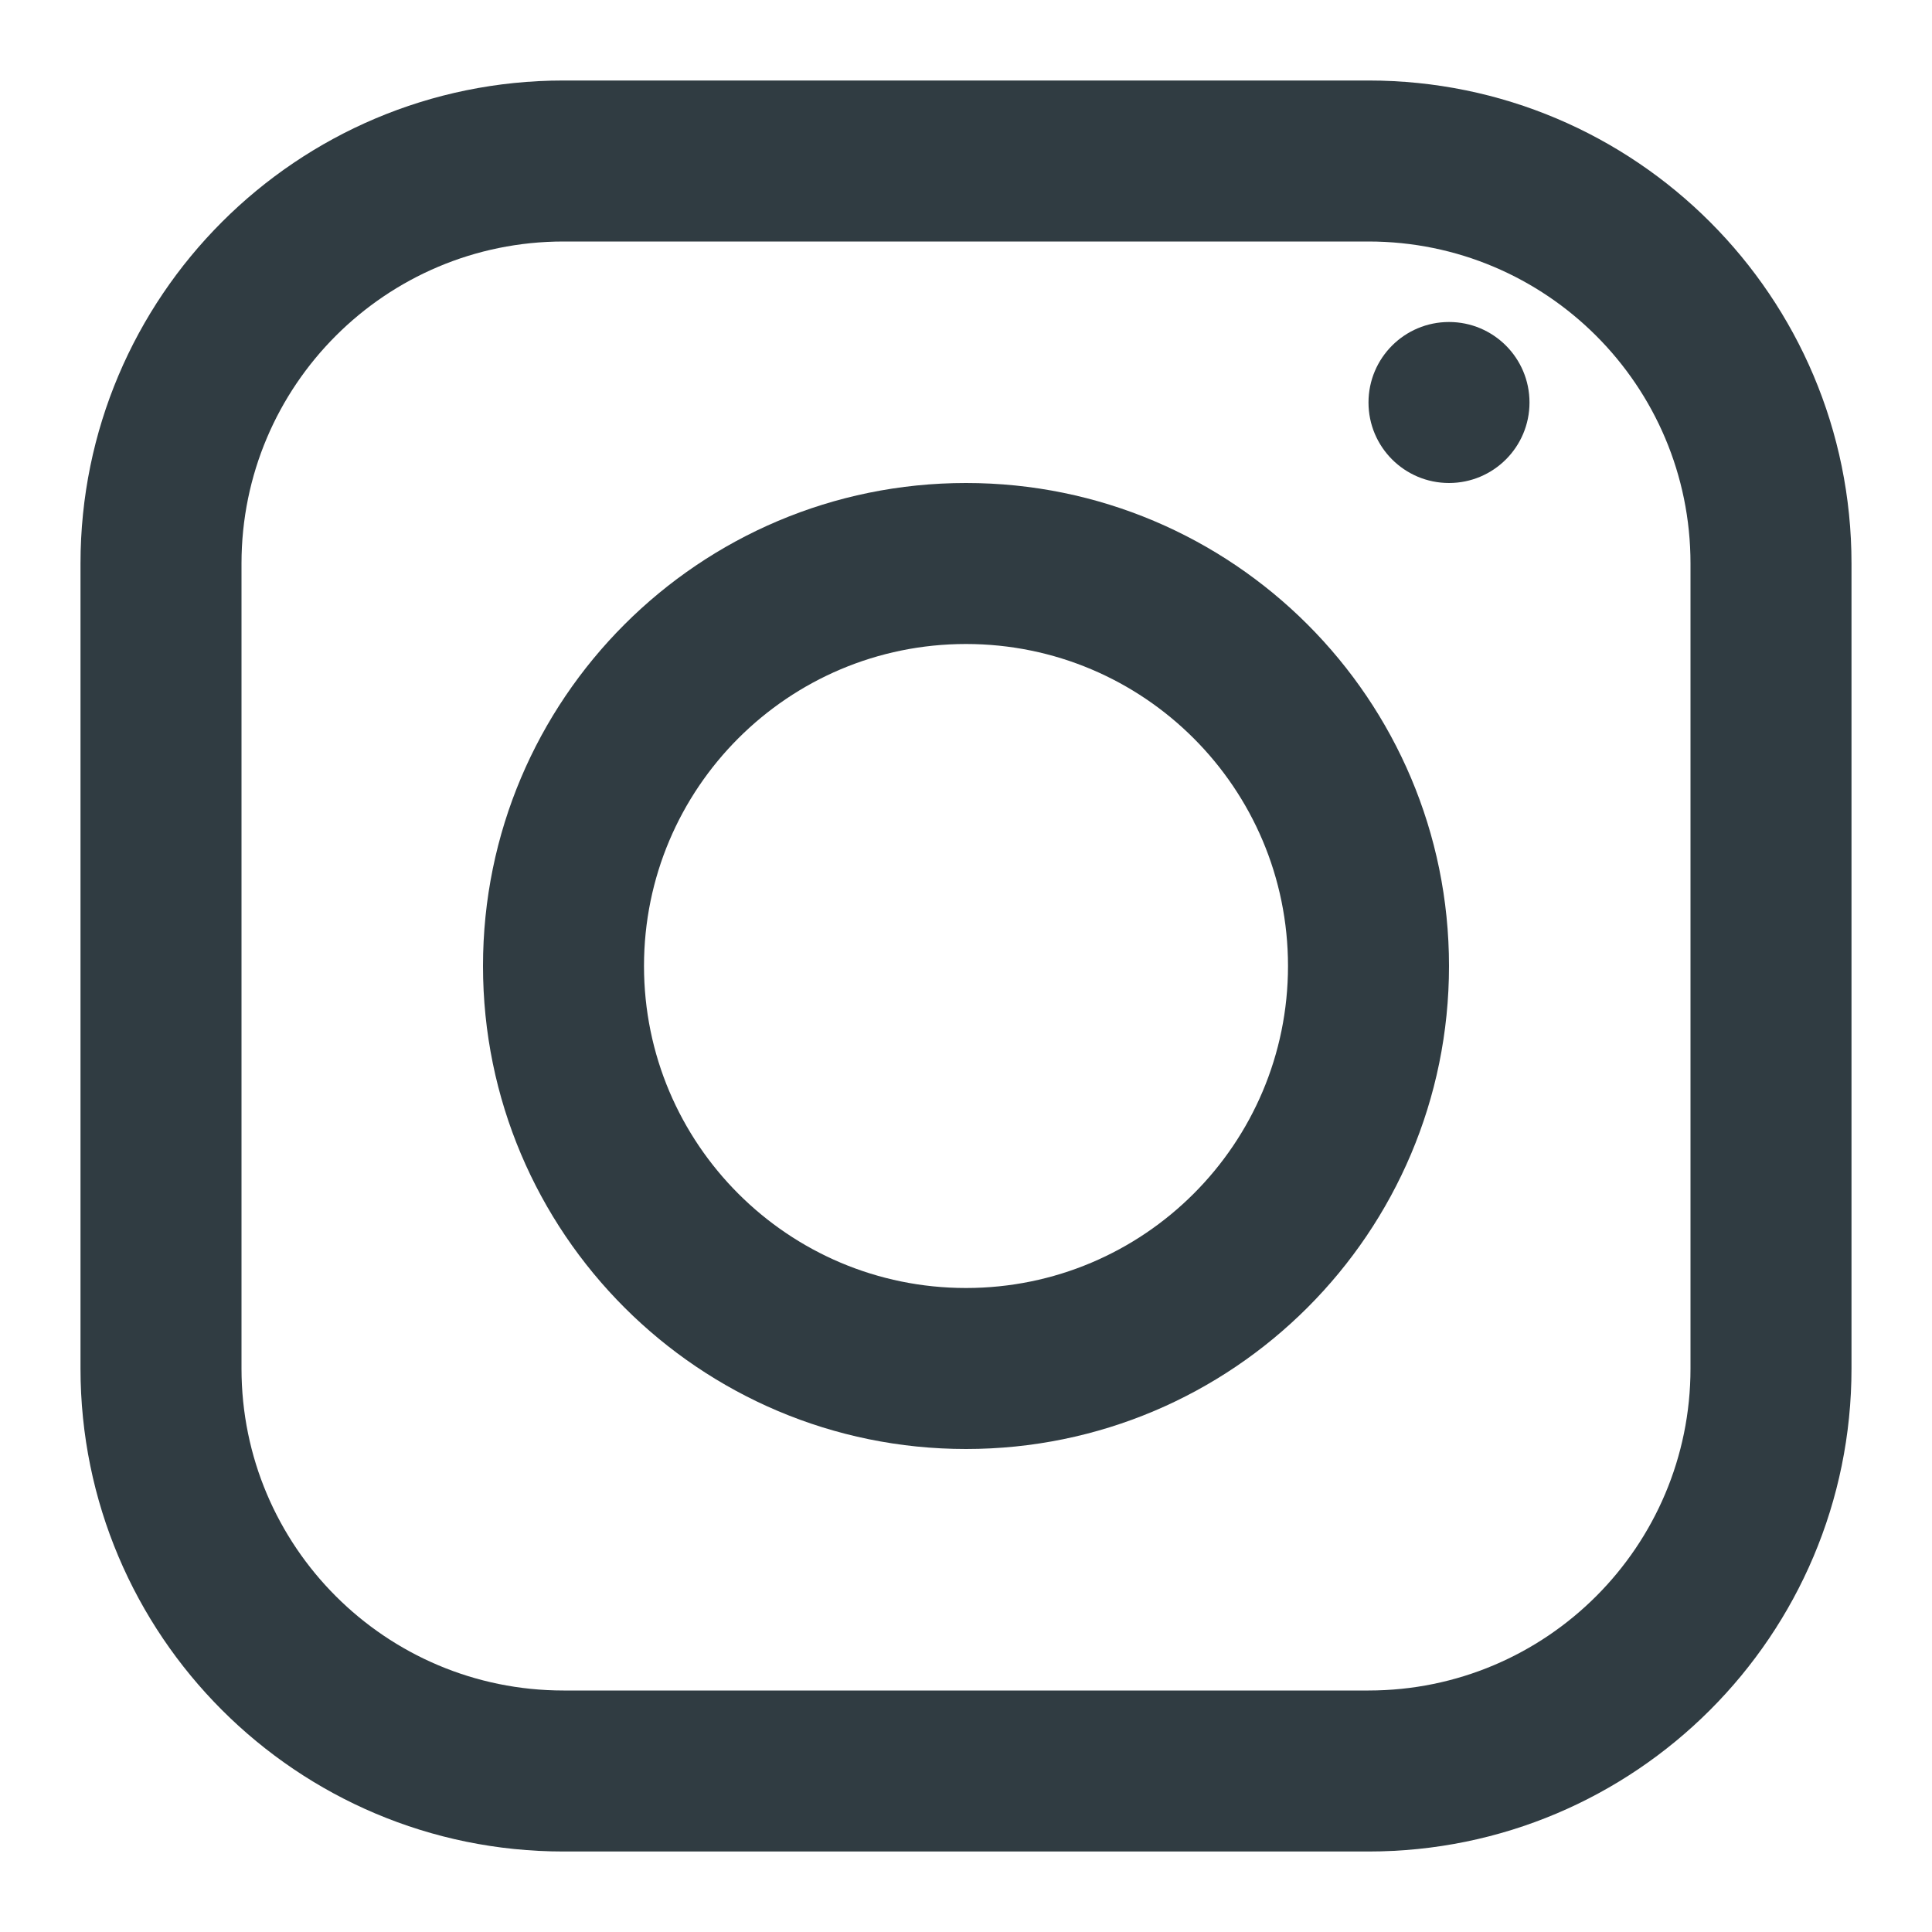
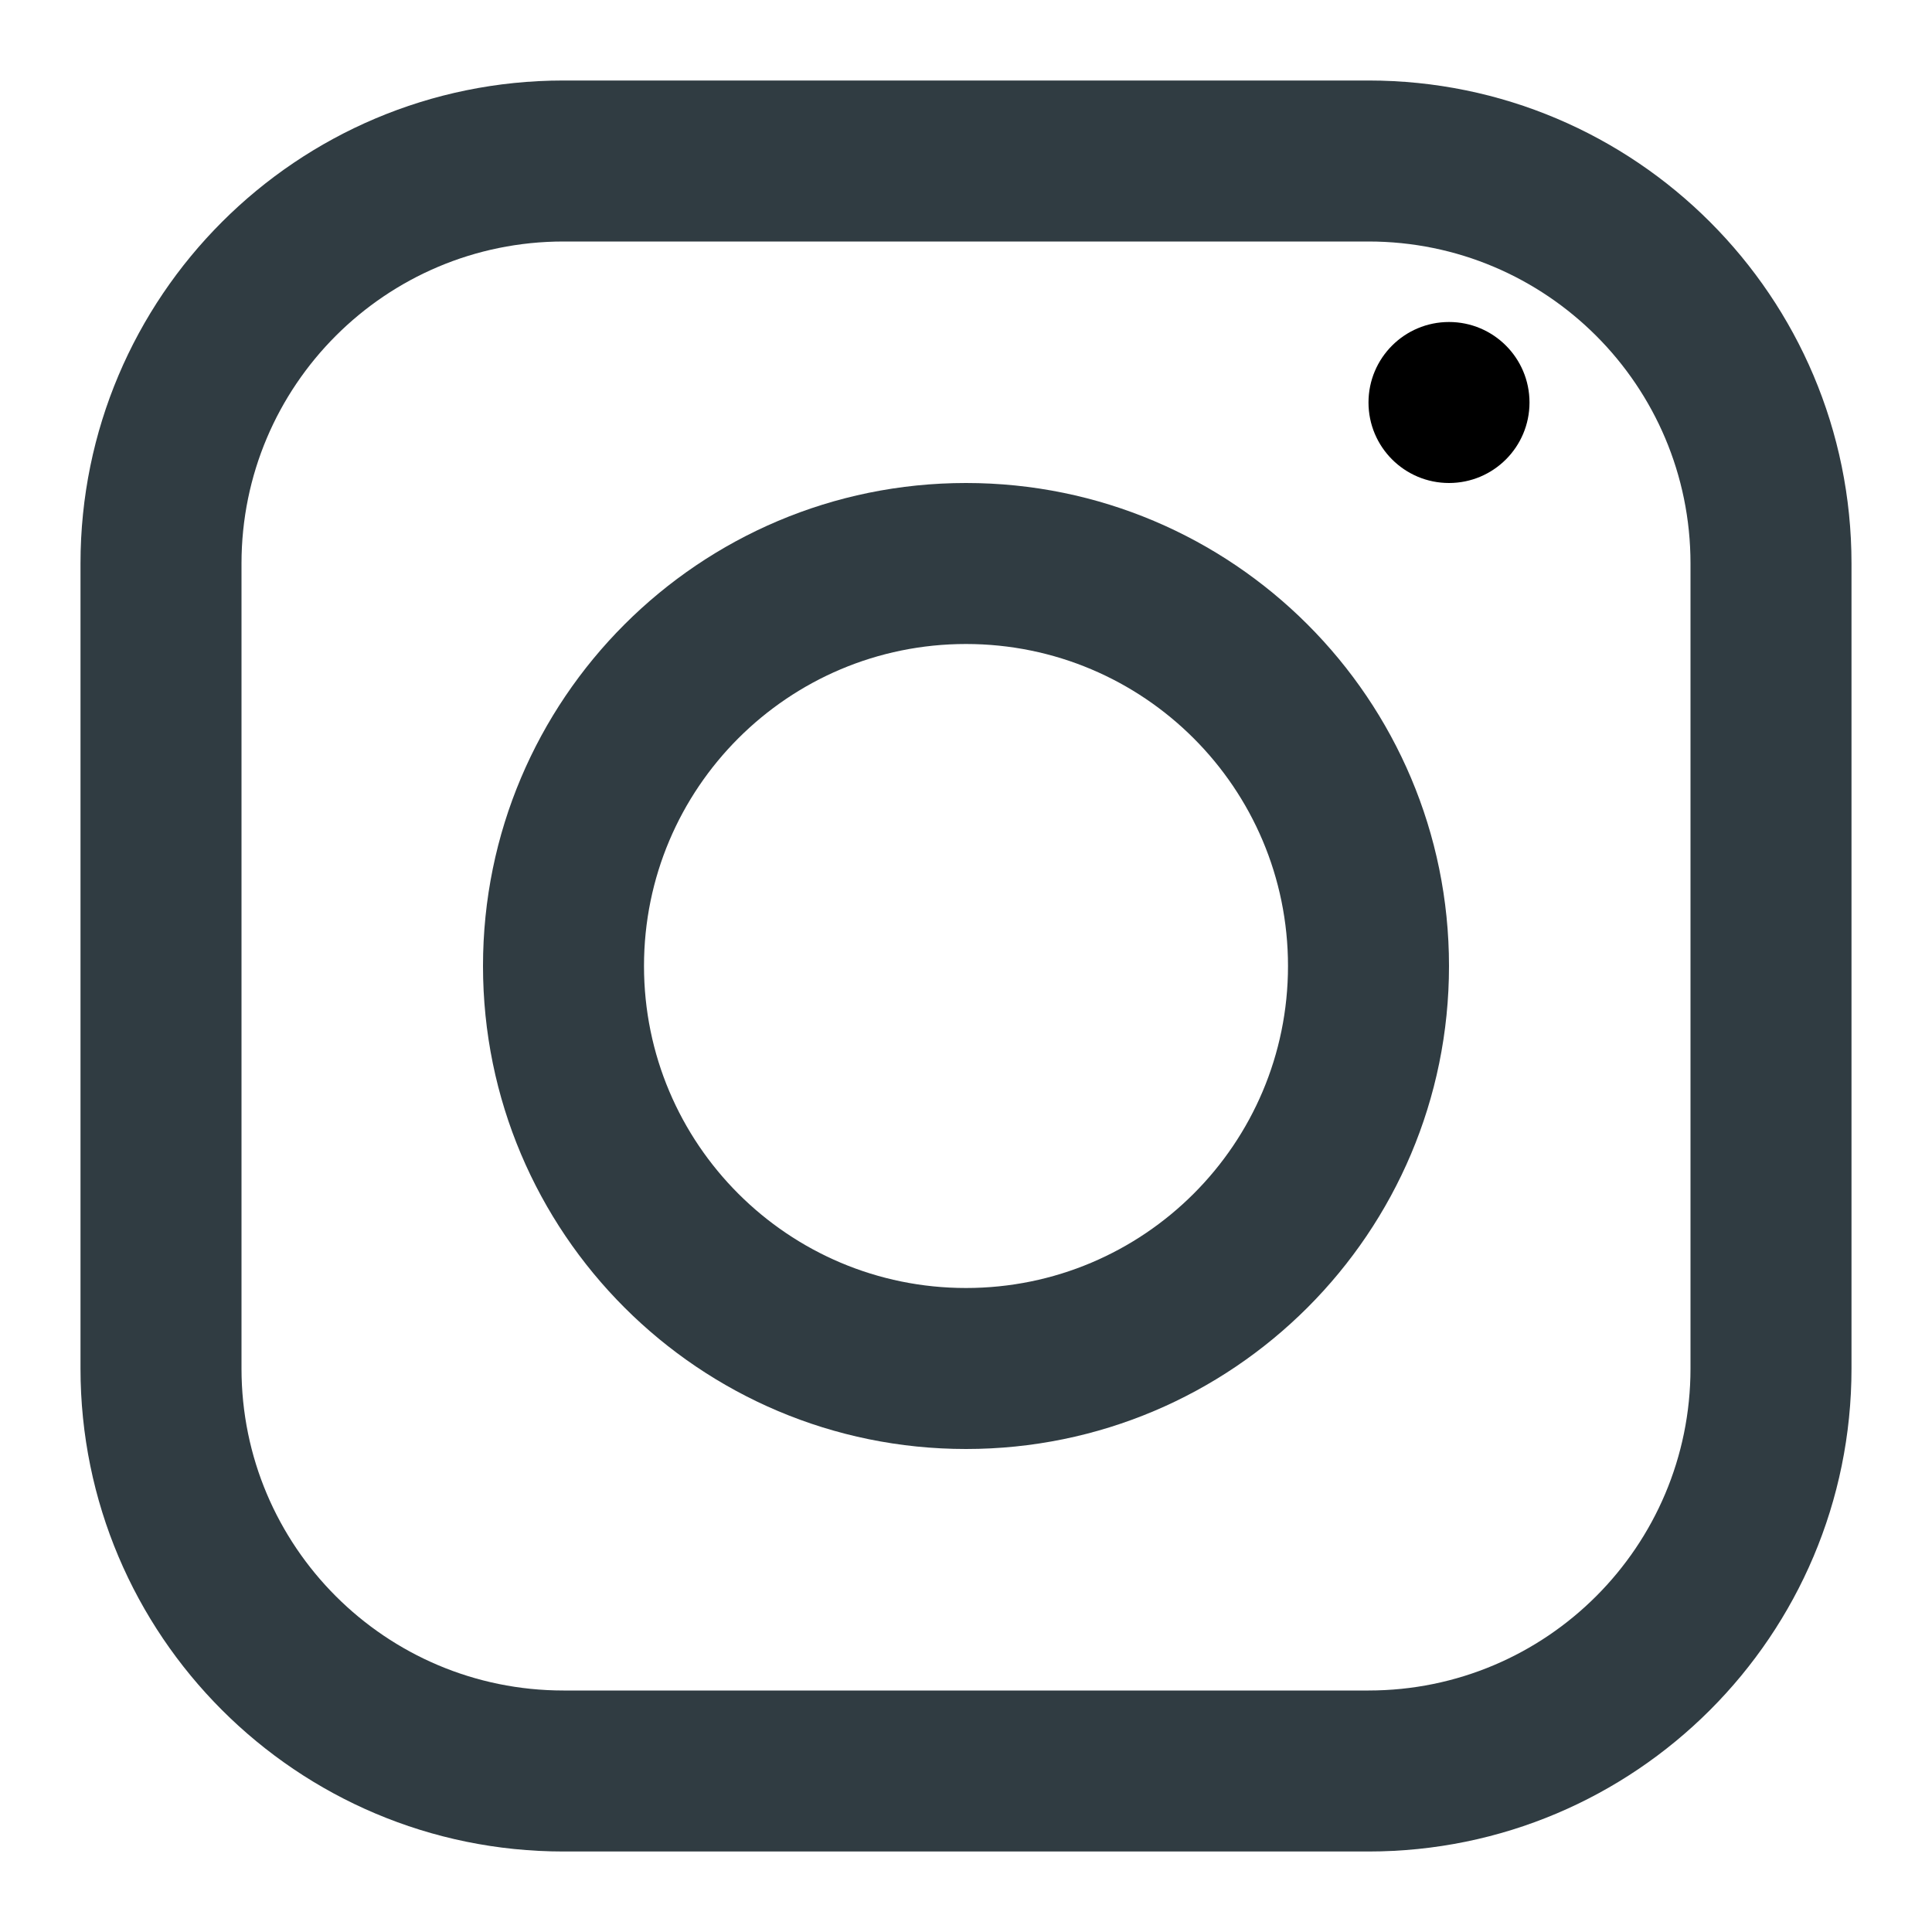
<svg xmlns="http://www.w3.org/2000/svg" viewBox="0 0 24 24">
  <g id="Instagram">
    <path d="M17,23H7a6,6,0,0,1-6-6V7A6,6,0,0,1,7,1H17a6,6,0,0,1,6,6V17A6,6,0,0,1,17,23ZM7,3A4,4,0,0,0,3,7V17a4,4,0,0,0,4,4H17a4,4,0,0,0,4-4V7a4,4,0,0,0-4-4Z" style="fill:#303c42" />
    <g data-name="&lt;Group&gt;" id="_Group_">
      <path d="M12,18a6,6,0,1,1,6-6A6,6,0,0,1,12,18ZM12,8a4,4,0,1,0,4,4A4,4,0,0,0,12,8Z" style="fill:#303c42" />
    </g>
    <g data-name="&lt;Group&gt;" id="_Group_2">
-       <circle cx="18" cy="5" r="1" style="fill:#303c42" />
+       <circle cx="18" cy="5" r="1" style="fill:#000" />
    </g>
  </g>
</svg>
